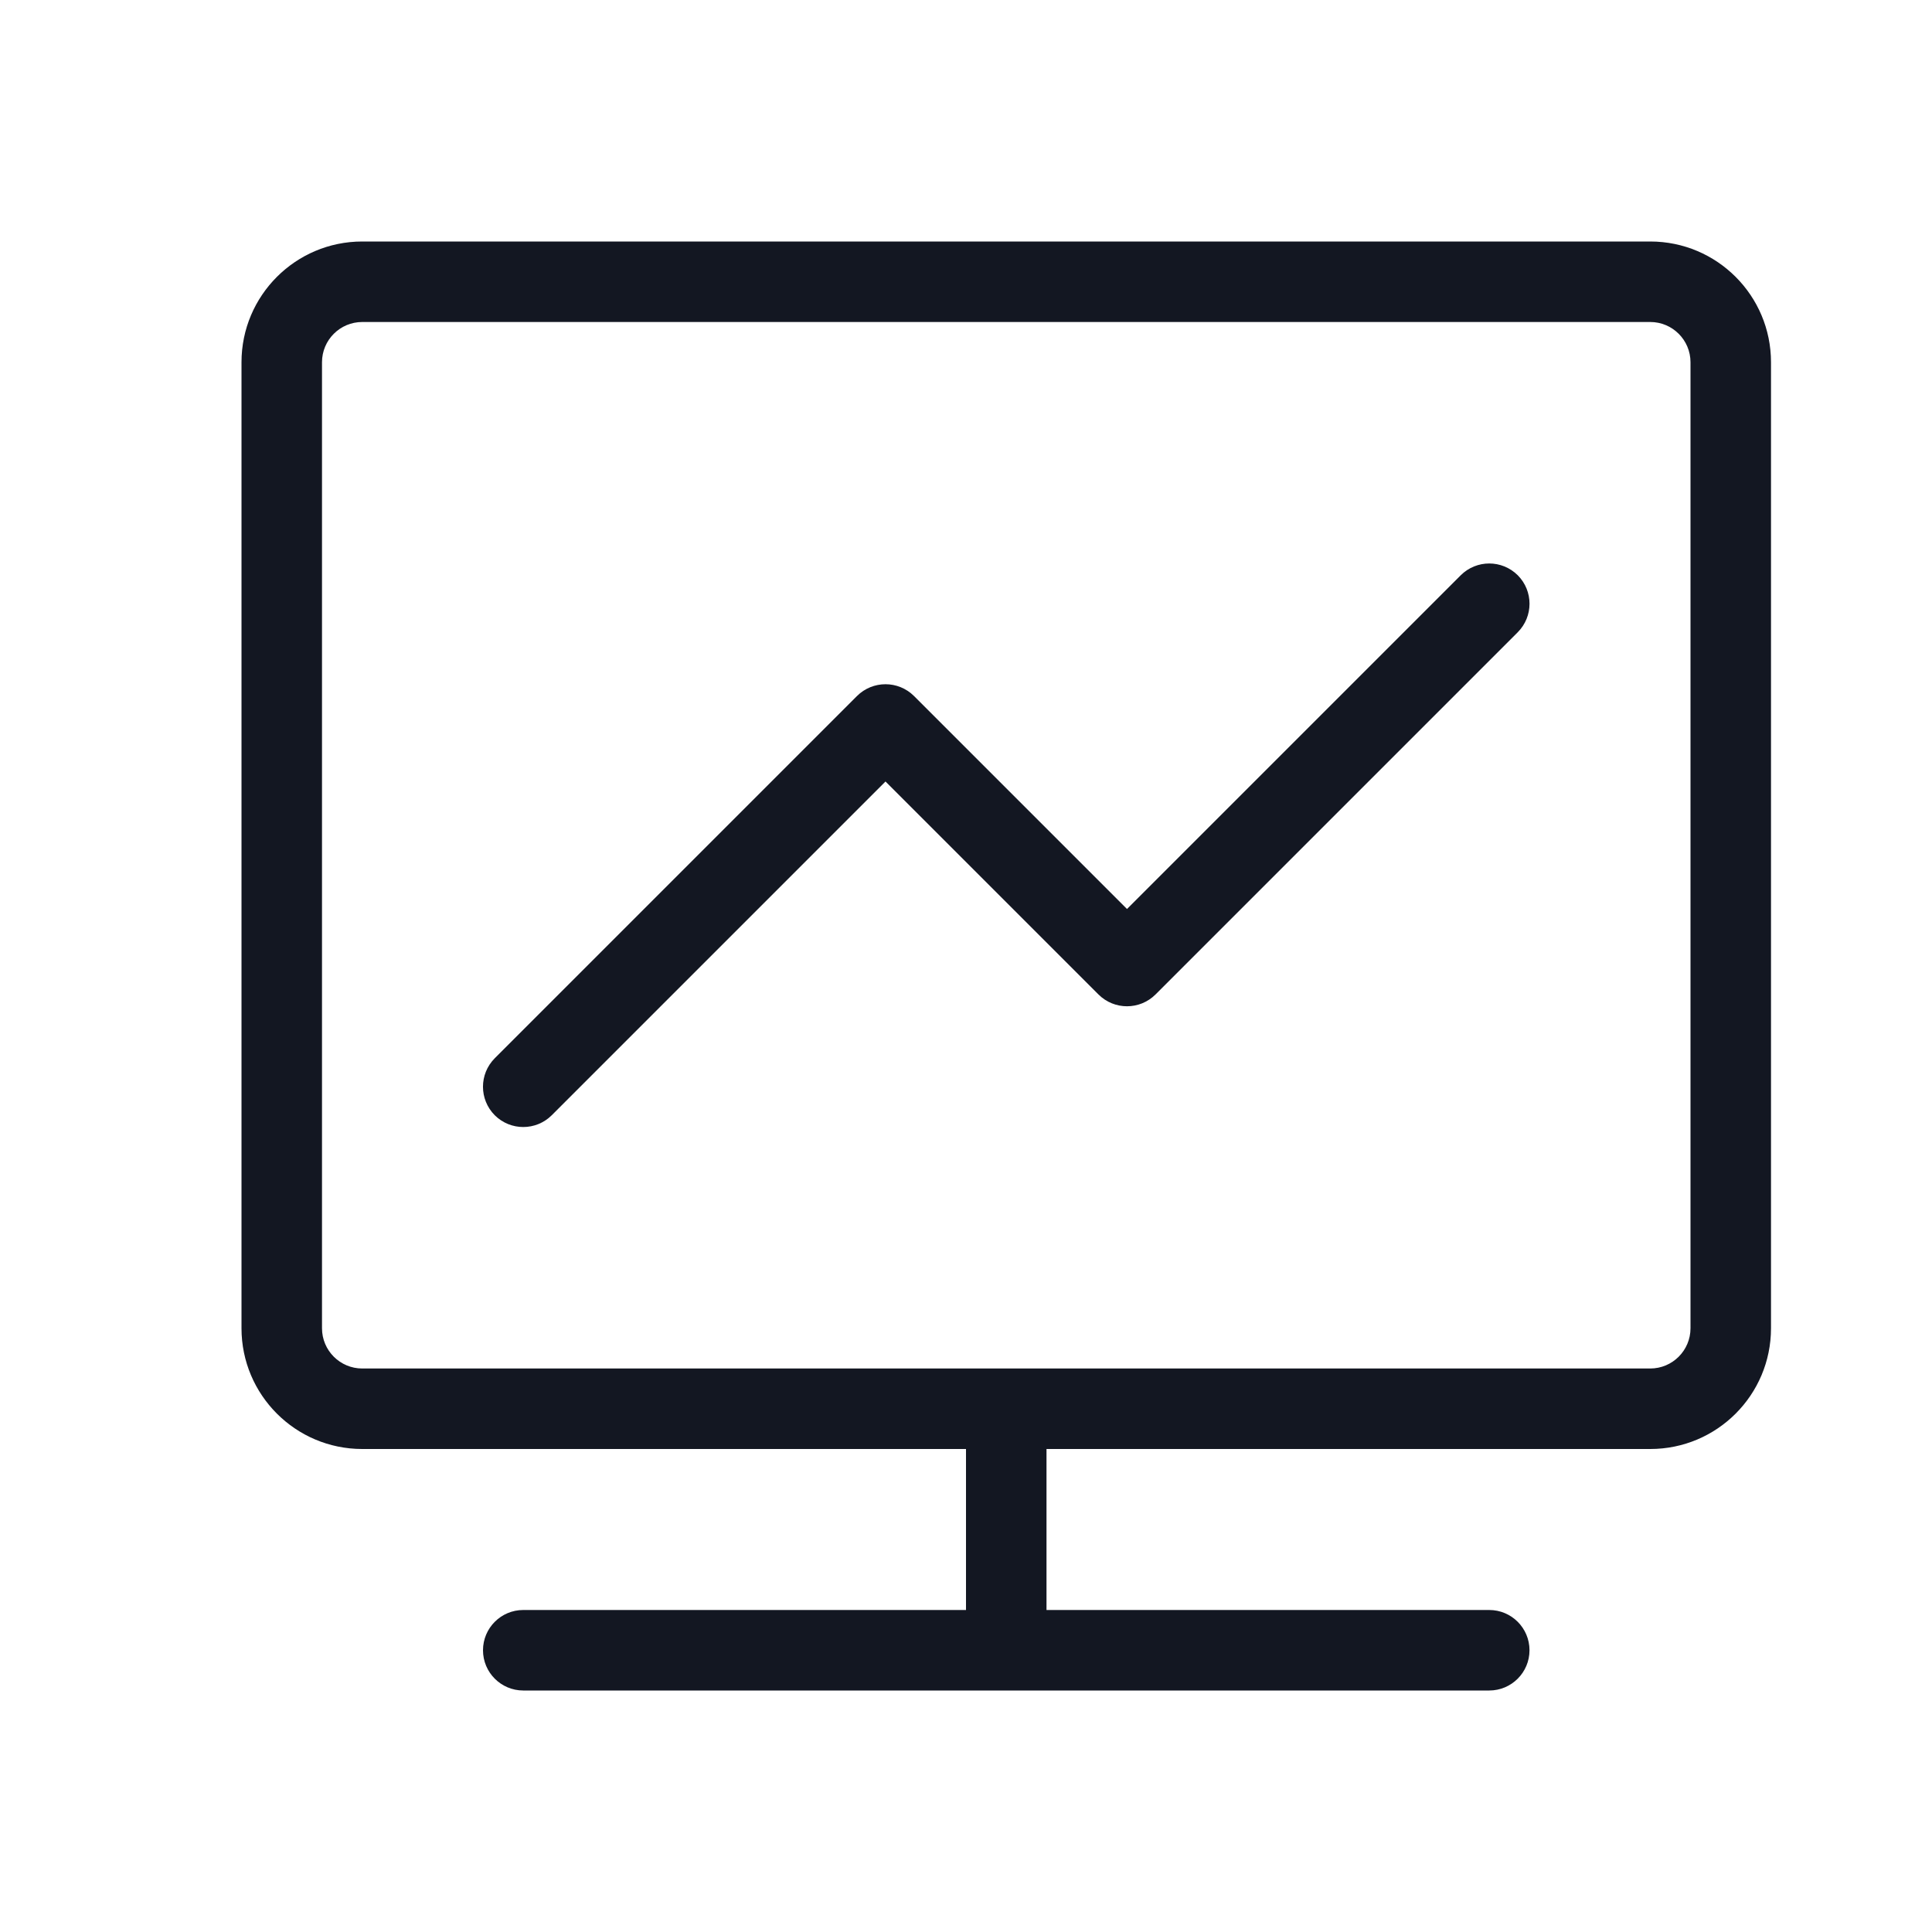
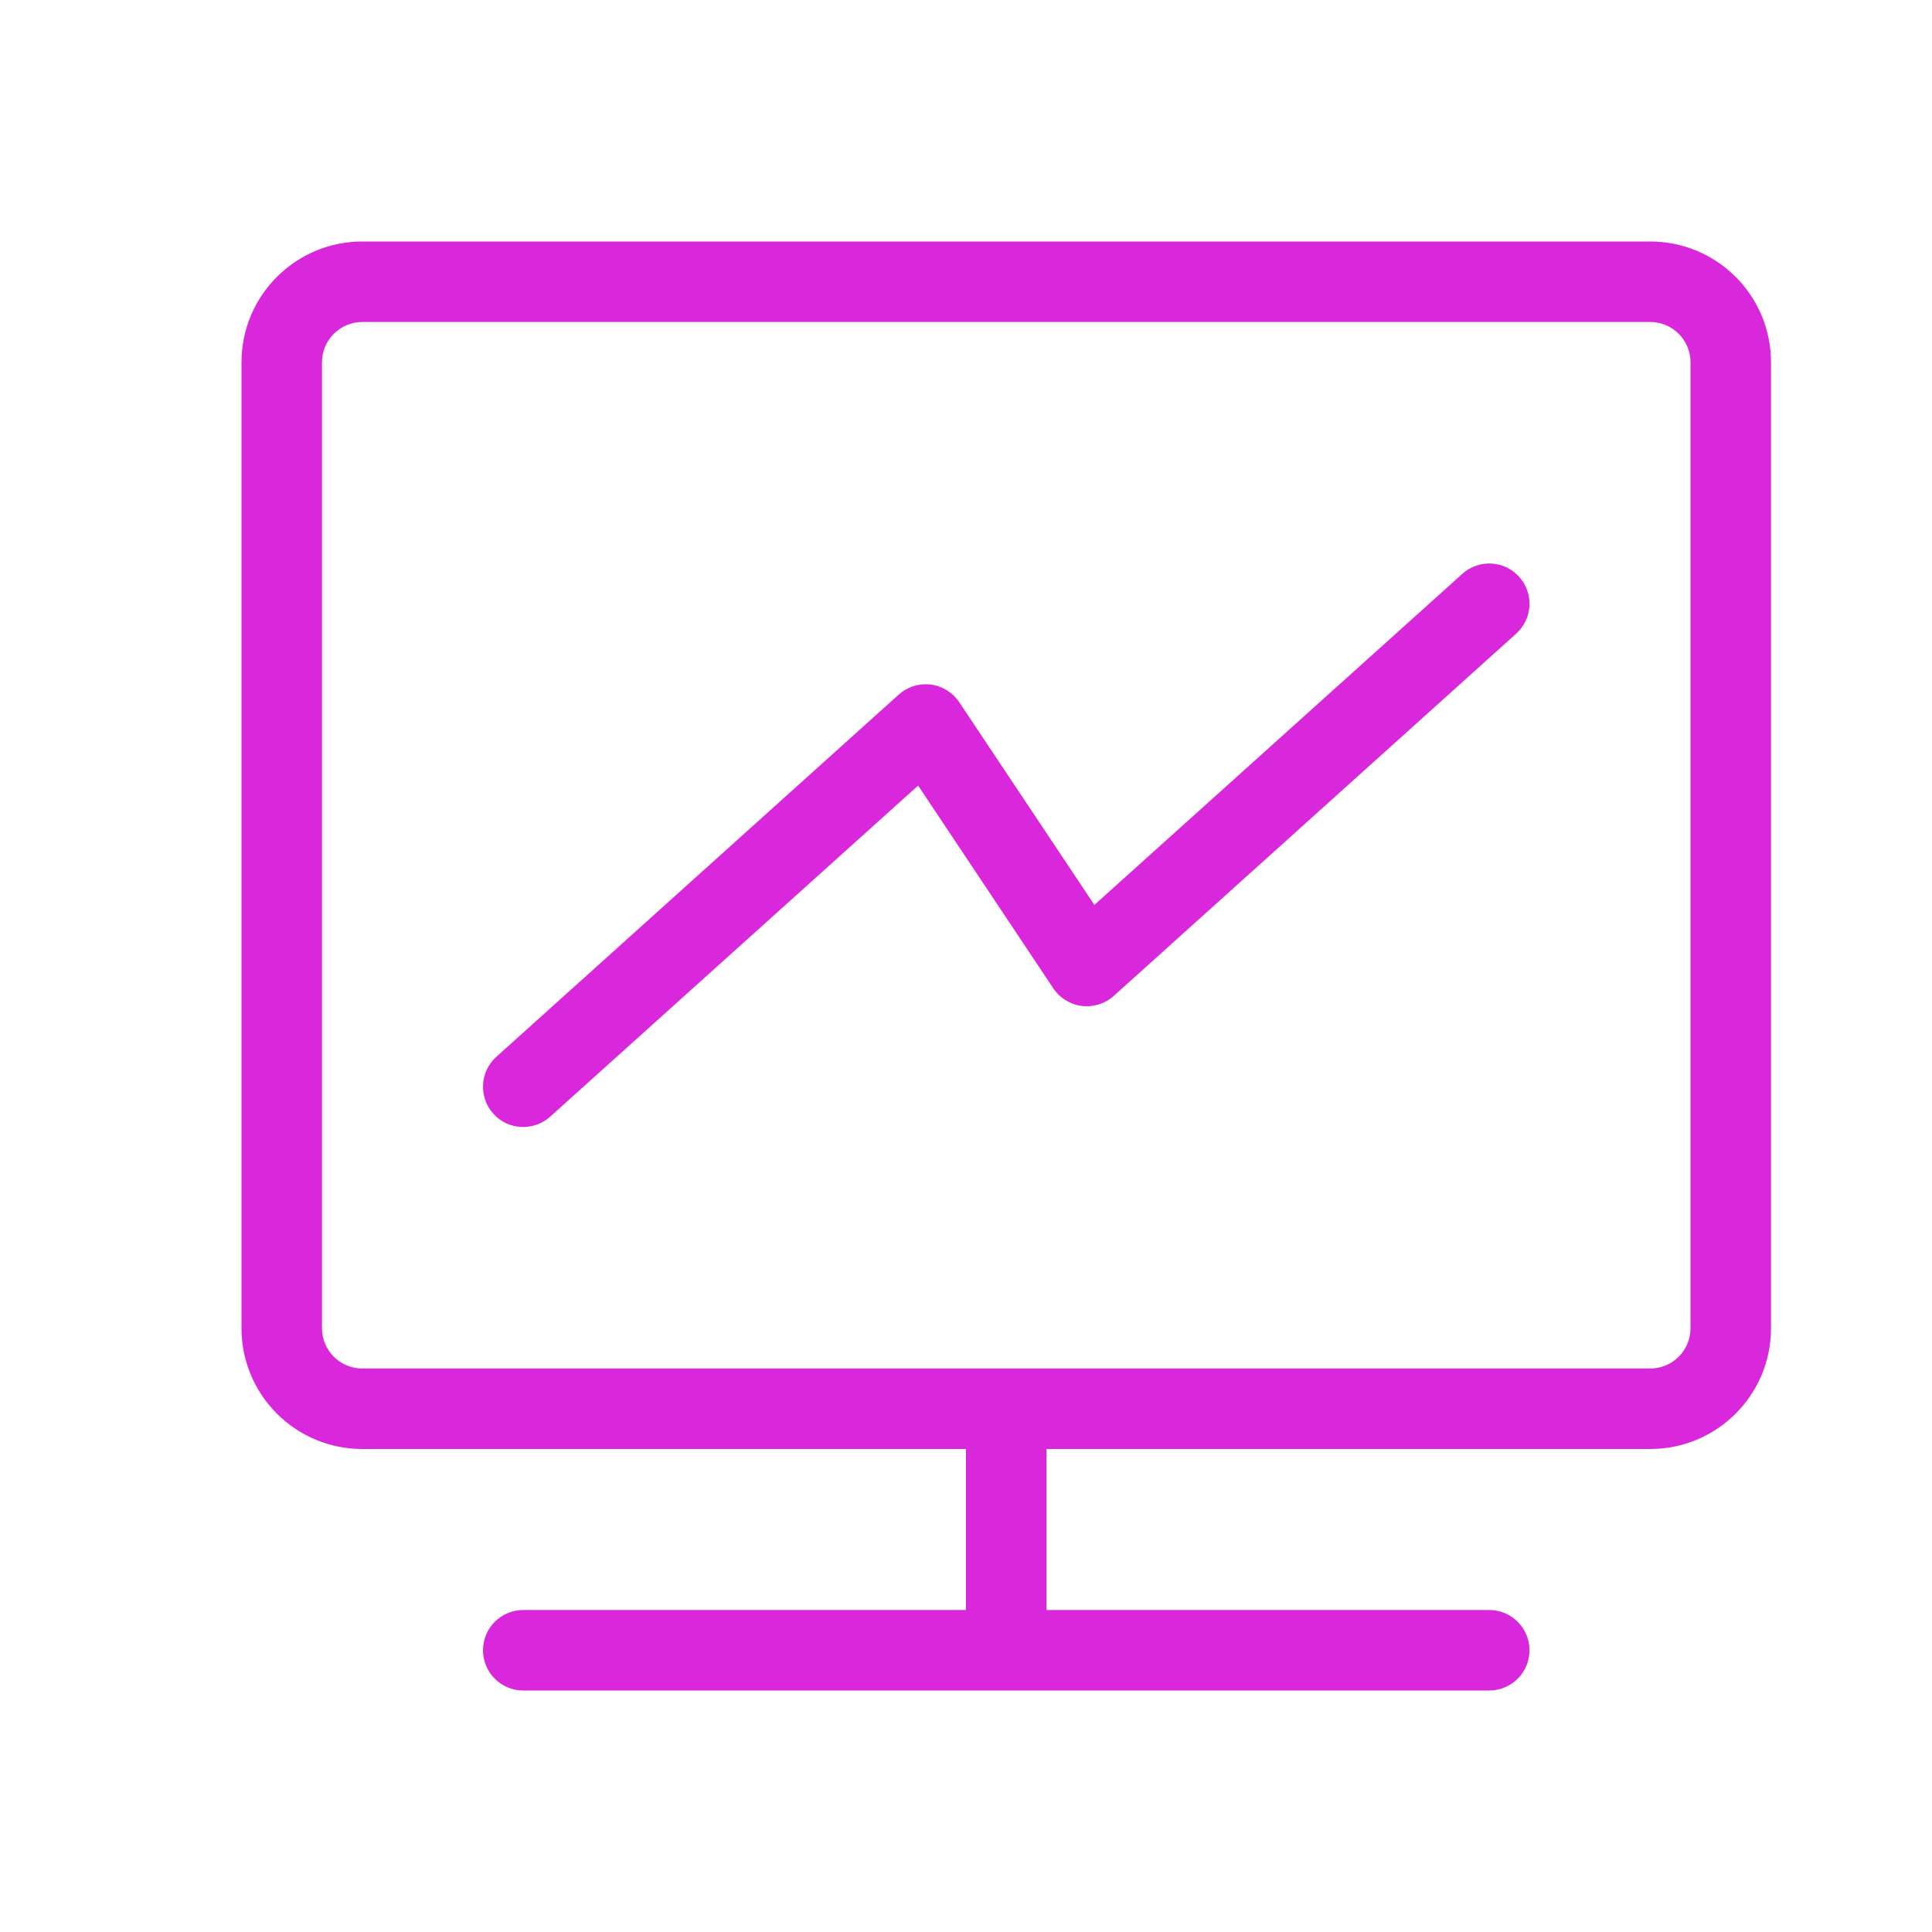
<svg xmlns="http://www.w3.org/2000/svg" width="24" height="24" viewBox="0 0 24 24" fill="none">
-   <path d="M6.5 20C6.224 20 6 20.224 6 20.5C6 20.776 6.224 21 6.5 21V20ZM18.5 21C18.776 21 19 20.776 19 20.5C19 20.224 18.776 20 18.5 20V21ZM4.5 4H20.5V3H4.5V4ZM12.5 17H4.5V18H12.5V17ZM12 17.5V20.5H13V17.5H12ZM6.5 21H12.5V20H6.5V21ZM12.5 21H18.5V20H12.5V21ZM20.5 17H12.5V18H20.5V17ZM3 4.5L3 16.5L4 16.5L4 4.5L3 4.5ZM21 4.5V16.5H22V4.5H21ZM4.5 17C4.224 17 4 16.776 4 16.5L3 16.5C3 17.328 3.672 18 4.5 18V17ZM20.5 18C21.329 18 22 17.328 22 16.5H21C21 16.776 20.776 17 20.5 17V18ZM20.5 4C20.776 4 21 4.224 21 4.5H22C22 3.672 21.329 3 20.5 3V4ZM4.5 3C3.672 3 3 3.672 3 4.5L4 4.5C4 4.224 4.224 4 4.5 4V3Z" fill="#131722" />
-   <path d="M6.146 13.146C5.951 13.342 5.951 13.658 6.146 13.854C6.342 14.049 6.658 14.049 6.854 13.854L6.146 13.146ZM11 9L11.354 8.646C11.158 8.451 10.842 8.451 10.646 8.646L11 9ZM14 12L13.646 12.354C13.842 12.549 14.158 12.549 14.354 12.354L14 12ZM18.854 7.854C19.049 7.658 19.049 7.342 18.854 7.146C18.658 6.951 18.342 6.951 18.146 7.146L18.854 7.854ZM6.854 13.854L11.354 9.354L10.646 8.646L6.146 13.146L6.854 13.854ZM10.646 9.354L13.646 12.354L14.354 11.646L11.354 8.646L10.646 9.354ZM14.354 12.354L18.854 7.854L18.146 7.146L13.646 11.646L14.354 12.354Z" fill="#131722" />
+   <path d="M6.5 20C6.224 20 6 20.224 6 20.5C6 20.776 6.224 21 6.5 21V20ZM18.5 21C18.776 21 19 20.776 19 20.5C19 20.224 18.776 20 18.5 20V21ZM4.5 4H20.5V3H4.5V4ZM12.5 17H4.5V18H12.5V17ZM12 17.5V20.5H13V17.5H12ZM6.5 21H12.5V20H6.5V21ZM12.5 21H18.5V20H12.5V21ZM20.5 17H12.5V18H20.5V17ZM3 4.5L3 16.5L4 16.5L4 4.5L3 4.5ZM21 4.5V16.5H22V4.5H21ZM4.5 17C4.224 17 4 16.776 4 16.5L3 16.5C3 17.328 3.672 18 4.5 18V17ZM20.5 18C21.329 18 22 17.328 22 16.5H21C21 16.776 20.776 17 20.5 17V18ZM20.5 4C20.776 4 21 4.224 21 4.5H22C22 3.672 21.329 3 20.5 3V4ZM4.5 3C3.672 3 3 3.672 3 4.5L4 4.5C4 4.224 4.224 4 4.5 4V3Z" fill="#D928DC" />
+   <path d="M6.166 13.128C5.96 13.313 5.944 13.629 6.128 13.835C6.313 14.04 6.629 14.056 6.834 13.872L6.166 13.128ZM11.5 9L11.916 8.723C11.835 8.602 11.706 8.522 11.562 8.504C11.418 8.486 11.273 8.531 11.165 8.628L11.5 9ZM13.5 12L13.084 12.277C13.165 12.398 13.294 12.478 13.438 12.496C13.582 12.514 13.727 12.469 13.835 12.372L13.5 12ZM18.834 7.872C19.04 7.687 19.056 7.371 18.872 7.166C18.687 6.96 18.371 6.944 18.166 7.128L18.834 7.872ZM6.834 13.872L11.835 9.372L11.165 8.628L6.166 13.128L6.834 13.872ZM11.084 9.277L13.084 12.277L13.916 11.723L11.916 8.723L11.084 9.277ZM13.835 12.372L18.834 7.872L18.166 7.128L13.165 11.628L13.835 12.372Z" fill="#D928DC" />
</svg>
